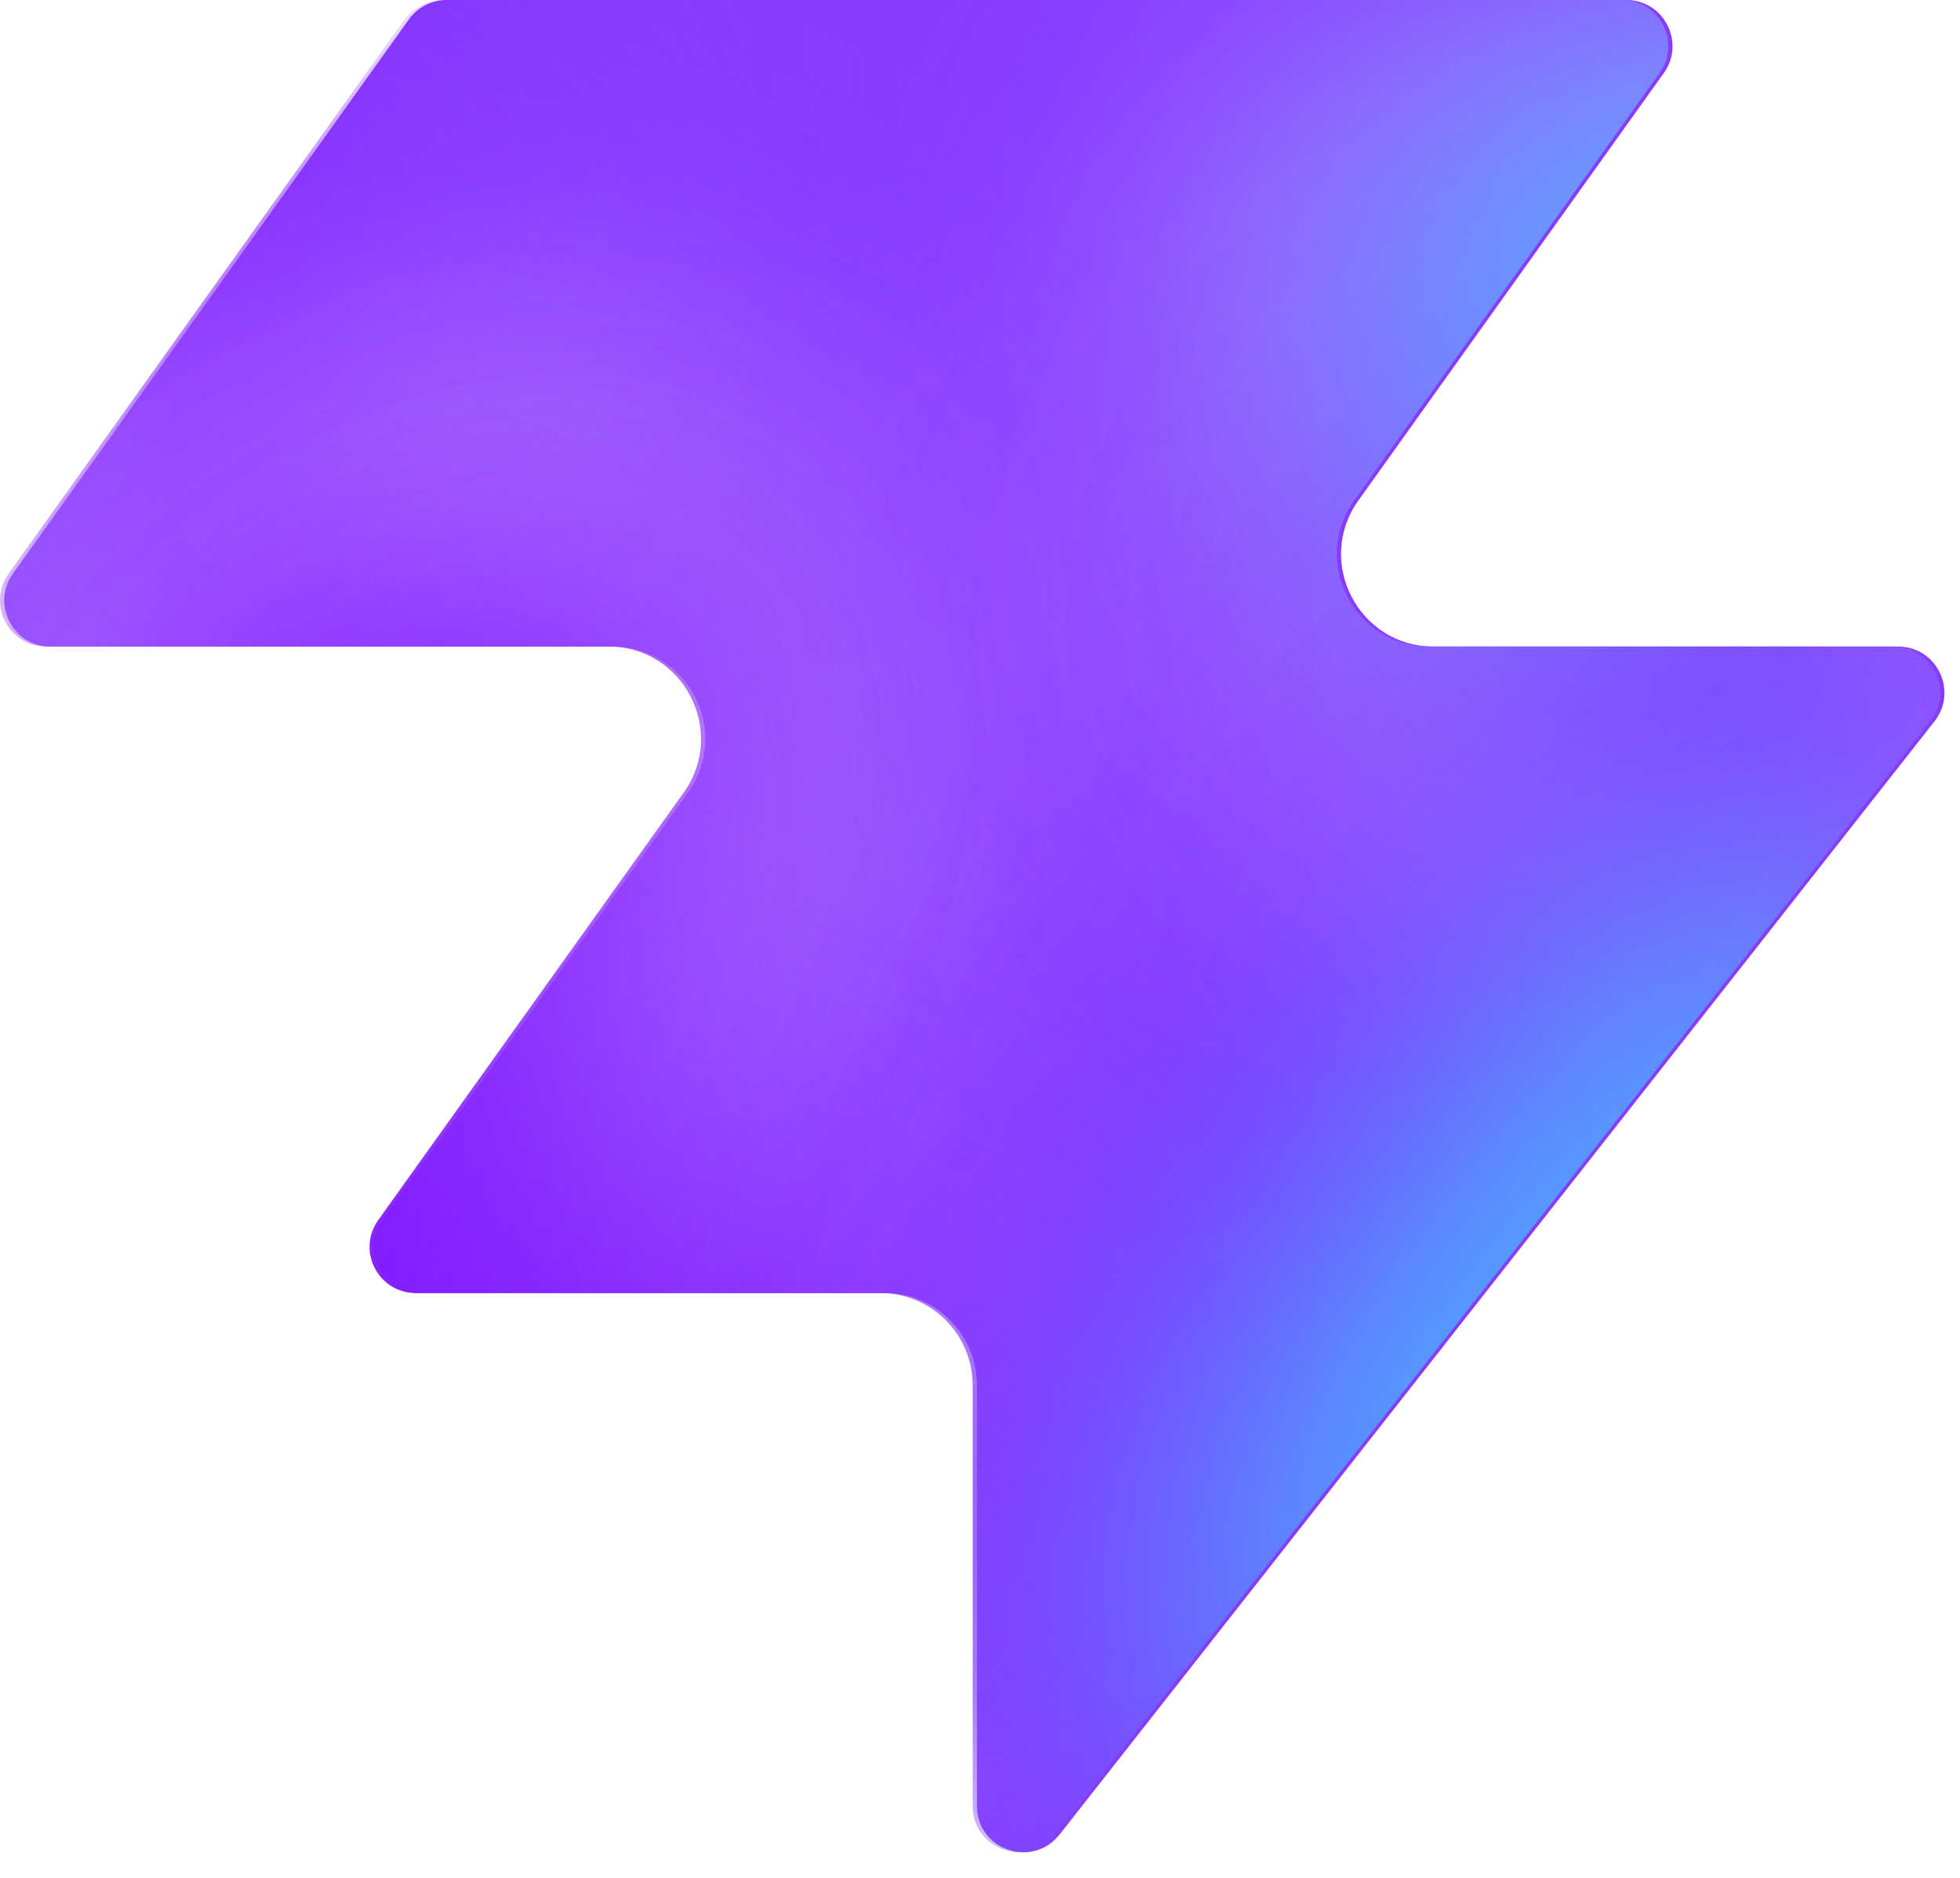
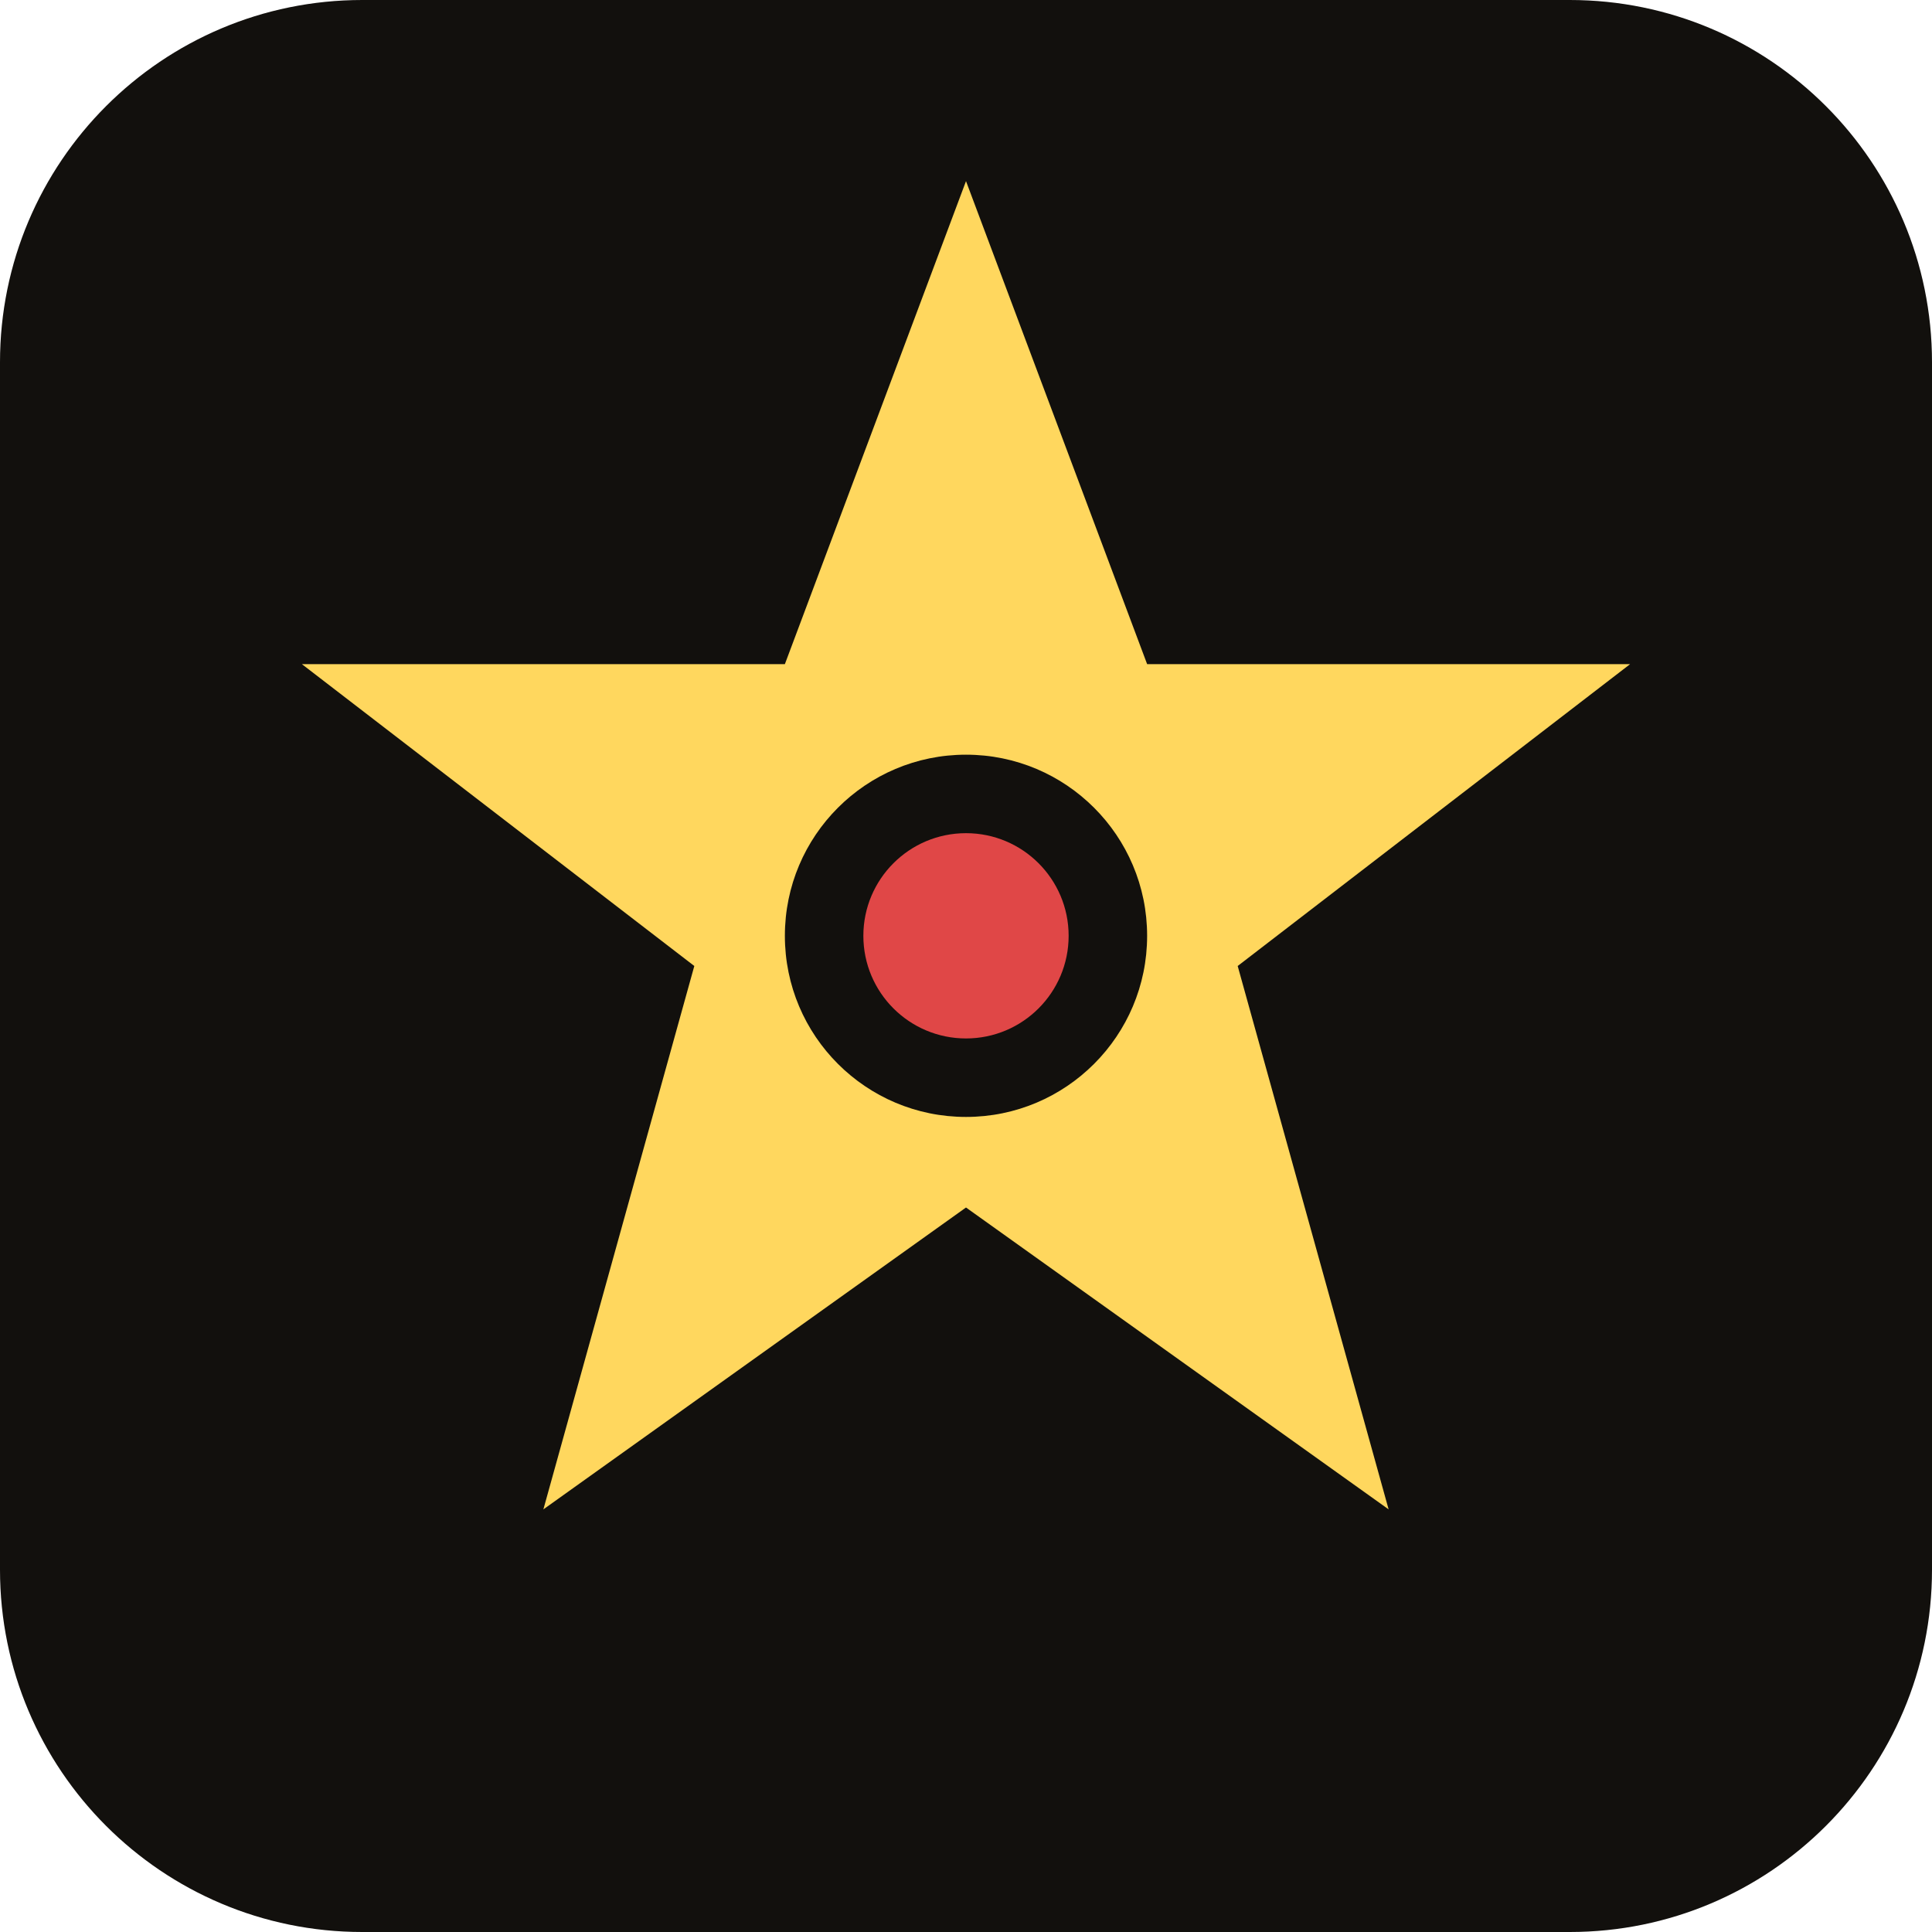
- <svg xmlns="http://www.w3.org/2000/svg" width="48" height="46" fill="none" viewBox="0 0 48 46">
-   <path fill="#863bff" d="M25.946 44.938c-.664.845-2.021.375-2.021-.698V33.937a2.26 2.26 0 0 0-2.262-2.262H10.287c-.92 0-1.456-1.04-.92-1.788l7.48-10.471c1.07-1.497 0-3.578-1.842-3.578H1.237c-.92 0-1.456-1.04-.92-1.788L10.013.474c.214-.297.556-.474.92-.474h28.894c.92 0 1.456 1.04.92 1.788l-7.48 10.471c-1.07 1.498 0 3.579 1.842 3.579h11.377c.943 0 1.473 1.088.89 1.83L25.947 44.94z" style="fill:#863bff;fill:color(display-p3 .525 .23 1);fill-opacity:1" />
-   <mask id="a" width="48" height="46" x="0" y="0" maskUnits="userSpaceOnUse" style="mask-type:alpha">
-     <path fill="#000" d="M25.842 44.938c-.664.844-2.021.375-2.021-.698V33.937a2.26 2.26 0 0 0-2.262-2.262H10.183c-.92 0-1.456-1.04-.92-1.788l7.48-10.471c1.07-1.498 0-3.579-1.842-3.579H1.133c-.92 0-1.456-1.04-.92-1.787L9.91.473c.214-.297.556-.474.92-.474h28.894c.92 0 1.456 1.04.92 1.788l-7.48 10.471c-1.07 1.498 0 3.578 1.842 3.578h11.377c.943 0 1.473 1.088.89 1.832L25.843 44.94z" style="fill:#000;fill-opacity:1" />
-   </mask>
-   <g mask="url(#a)">
-     <g filter="url(#b)">
-       <ellipse cx="5.508" cy="14.704" fill="#ede6ff" rx="5.508" ry="14.704" style="fill:#ede6ff;fill:color(display-p3 .927 .903 1);fill-opacity:1" transform="matrix(.00324 1 1 -.00324 -4.47 31.516)" />
-     </g>
-     <g filter="url(#c)">
-       <ellipse cx="10.399" cy="29.851" fill="#ede6ff" rx="10.399" ry="29.851" style="fill:#ede6ff;fill:color(display-p3 .927 .903 1);fill-opacity:1" transform="matrix(.00324 1 1 -.00324 -39.328 7.883)" />
-     </g>
-     <g filter="url(#d)">
-       <ellipse cx="5.508" cy="30.487" fill="#7e14ff" rx="5.508" ry="30.487" style="fill:#7e14ff;fill:color(display-p3 .492 .077 1);fill-opacity:1" transform="rotate(89.814 -25.913 -14.639)scale(1 -1)" />
-     </g>
-     <g filter="url(#e)">
-       <ellipse cx="5.508" cy="30.599" fill="#7e14ff" rx="5.508" ry="30.599" style="fill:#7e14ff;fill:color(display-p3 .492 .077 1);fill-opacity:1" transform="rotate(89.814 -32.644 -3.334)scale(1 -1)" />
-     </g>
-     <g filter="url(#f)">
-       <ellipse cx="5.508" cy="30.599" fill="#7e14ff" rx="5.508" ry="30.599" style="fill:#7e14ff;fill:color(display-p3 .492 .077 1);fill-opacity:1" transform="matrix(.00324 1 1 -.00324 -34.34 30.47)" />
-     </g>
-     <g filter="url(#g)">
-       <ellipse cx="14.072" cy="22.078" fill="#ede6ff" rx="14.072" ry="22.078" style="fill:#ede6ff;fill:color(display-p3 .927 .903 1);fill-opacity:1" transform="rotate(93.35 24.506 48.493)scale(-1 1)" />
-     </g>
-     <g filter="url(#h)">
-       <ellipse cx="3.47" cy="21.501" fill="#7e14ff" rx="3.47" ry="21.501" style="fill:#7e14ff;fill:color(display-p3 .492 .077 1);fill-opacity:1" transform="rotate(89.009 28.708 47.59)scale(-1 1)" />
-     </g>
-     <g filter="url(#i)">
-       <ellipse cx="3.47" cy="21.501" fill="#7e14ff" rx="3.47" ry="21.501" style="fill:#7e14ff;fill:color(display-p3 .492 .077 1);fill-opacity:1" transform="rotate(89.009 28.708 47.59)scale(-1 1)" />
-     </g>
-     <g filter="url(#j)">
-       <ellipse cx=".387" cy="8.972" fill="#7e14ff" rx="4.407" ry="29.108" style="fill:#7e14ff;fill:color(display-p3 .492 .077 1);fill-opacity:1" transform="rotate(39.51 .387 8.972)" />
-     </g>
-     <g filter="url(#k)">
-       <ellipse cx="47.523" cy="-6.092" fill="#7e14ff" rx="4.407" ry="29.108" style="fill:#7e14ff;fill:color(display-p3 .492 .077 1);fill-opacity:1" transform="rotate(37.892 47.523 -6.092)" />
-     </g>
-     <g filter="url(#l)">
-       <ellipse cx="41.412" cy="6.333" fill="#47bfff" rx="5.971" ry="9.665" style="fill:#47bfff;fill:color(display-p3 .28 .748 1);fill-opacity:1" transform="rotate(37.892 41.412 6.333)" />
-     </g>
-     <g filter="url(#m)">
-       <ellipse cx="-1.879" cy="38.332" fill="#7e14ff" rx="4.407" ry="29.108" style="fill:#7e14ff;fill:color(display-p3 .492 .077 1);fill-opacity:1" transform="rotate(37.892 -1.88 38.332)" />
-     </g>
-     <g filter="url(#n)">
-       <ellipse cx="-1.879" cy="38.332" fill="#7e14ff" rx="4.407" ry="29.108" style="fill:#7e14ff;fill:color(display-p3 .492 .077 1);fill-opacity:1" transform="rotate(37.892 -1.88 38.332)" />
-     </g>
-     <g filter="url(#o)">
-       <ellipse cx="35.651" cy="29.907" fill="#7e14ff" rx="4.407" ry="29.108" style="fill:#7e14ff;fill:color(display-p3 .492 .077 1);fill-opacity:1" transform="rotate(37.892 35.651 29.907)" />
-     </g>
-     <g filter="url(#p)">
-       <ellipse cx="38.418" cy="32.4" fill="#47bfff" rx="5.971" ry="15.297" style="fill:#47bfff;fill:color(display-p3 .28 .748 1);fill-opacity:1" transform="rotate(37.892 38.418 32.4)" />
-     </g>
-   </g>
-   <defs>
-     <filter id="b" width="60.045" height="41.654" x="-19.77" y="16.149" color-interpolation-filters="sRGB" filterUnits="userSpaceOnUse">
-       <feFlood flood-opacity="0" result="BackgroundImageFix" />
-       <feBlend in="SourceGraphic" in2="BackgroundImageFix" result="shape" />
-       <feGaussianBlur result="effect1_foregroundBlur_2002_17158" stdDeviation="7.659" />
-     </filter>
-     <filter id="c" width="90.34" height="51.437" x="-54.613" y="-7.533" color-interpolation-filters="sRGB" filterUnits="userSpaceOnUse">
-       <feFlood flood-opacity="0" result="BackgroundImageFix" />
-       <feBlend in="SourceGraphic" in2="BackgroundImageFix" result="shape" />
-       <feGaussianBlur result="effect1_foregroundBlur_2002_17158" stdDeviation="7.659" />
-     </filter>
-     <filter id="d" width="79.355" height="29.4" x="-49.64" y="2.03" color-interpolation-filters="sRGB" filterUnits="userSpaceOnUse">
-       <feFlood flood-opacity="0" result="BackgroundImageFix" />
-       <feBlend in="SourceGraphic" in2="BackgroundImageFix" result="shape" />
-       <feGaussianBlur result="effect1_foregroundBlur_2002_17158" stdDeviation="4.596" />
-     </filter>
-     <filter id="e" width="79.579" height="29.4" x="-45.045" y="20.029" color-interpolation-filters="sRGB" filterUnits="userSpaceOnUse">
-       <feFlood flood-opacity="0" result="BackgroundImageFix" />
-       <feBlend in="SourceGraphic" in2="BackgroundImageFix" result="shape" />
-       <feGaussianBlur result="effect1_foregroundBlur_2002_17158" stdDeviation="4.596" />
-     </filter>
-     <filter id="f" width="79.579" height="29.4" x="-43.513" y="21.178" color-interpolation-filters="sRGB" filterUnits="userSpaceOnUse">
-       <feFlood flood-opacity="0" result="BackgroundImageFix" />
-       <feBlend in="SourceGraphic" in2="BackgroundImageFix" result="shape" />
-       <feGaussianBlur result="effect1_foregroundBlur_2002_17158" stdDeviation="4.596" />
-     </filter>
-     <filter id="g" width="74.749" height="58.852" x="15.756" y="-17.901" color-interpolation-filters="sRGB" filterUnits="userSpaceOnUse">
-       <feFlood flood-opacity="0" result="BackgroundImageFix" />
-       <feBlend in="SourceGraphic" in2="BackgroundImageFix" result="shape" />
-       <feGaussianBlur result="effect1_foregroundBlur_2002_17158" stdDeviation="7.659" />
-     </filter>
-     <filter id="h" width="61.377" height="25.362" x="23.548" y="2.284" color-interpolation-filters="sRGB" filterUnits="userSpaceOnUse">
-       <feFlood flood-opacity="0" result="BackgroundImageFix" />
-       <feBlend in="SourceGraphic" in2="BackgroundImageFix" result="shape" />
-       <feGaussianBlur result="effect1_foregroundBlur_2002_17158" stdDeviation="4.596" />
-     </filter>
-     <filter id="i" width="61.377" height="25.362" x="23.548" y="2.284" color-interpolation-filters="sRGB" filterUnits="userSpaceOnUse">
-       <feFlood flood-opacity="0" result="BackgroundImageFix" />
-       <feBlend in="SourceGraphic" in2="BackgroundImageFix" result="shape" />
-       <feGaussianBlur result="effect1_foregroundBlur_2002_17158" stdDeviation="4.596" />
-     </filter>
-     <filter id="j" width="56.045" height="63.649" x="-27.636" y="-22.853" color-interpolation-filters="sRGB" filterUnits="userSpaceOnUse">
-       <feFlood flood-opacity="0" result="BackgroundImageFix" />
-       <feBlend in="SourceGraphic" in2="BackgroundImageFix" result="shape" />
-       <feGaussianBlur result="effect1_foregroundBlur_2002_17158" stdDeviation="4.596" />
-     </filter>
-     <filter id="k" width="54.814" height="64.646" x="20.116" y="-38.415" color-interpolation-filters="sRGB" filterUnits="userSpaceOnUse">
-       <feFlood flood-opacity="0" result="BackgroundImageFix" />
-       <feBlend in="SourceGraphic" in2="BackgroundImageFix" result="shape" />
-       <feGaussianBlur result="effect1_foregroundBlur_2002_17158" stdDeviation="4.596" />
-     </filter>
-     <filter id="l" width="33.541" height="35.313" x="24.641" y="-11.323" color-interpolation-filters="sRGB" filterUnits="userSpaceOnUse">
-       <feFlood flood-opacity="0" result="BackgroundImageFix" />
-       <feBlend in="SourceGraphic" in2="BackgroundImageFix" result="shape" />
-       <feGaussianBlur result="effect1_foregroundBlur_2002_17158" stdDeviation="4.596" />
-     </filter>
-     <filter id="m" width="54.814" height="64.646" x="-29.286" y="6.009" color-interpolation-filters="sRGB" filterUnits="userSpaceOnUse">
-       <feFlood flood-opacity="0" result="BackgroundImageFix" />
-       <feBlend in="SourceGraphic" in2="BackgroundImageFix" result="shape" />
-       <feGaussianBlur result="effect1_foregroundBlur_2002_17158" stdDeviation="4.596" />
-     </filter>
-     <filter id="n" width="54.814" height="64.646" x="-29.286" y="6.009" color-interpolation-filters="sRGB" filterUnits="userSpaceOnUse">
-       <feFlood flood-opacity="0" result="BackgroundImageFix" />
-       <feBlend in="SourceGraphic" in2="BackgroundImageFix" result="shape" />
-       <feGaussianBlur result="effect1_foregroundBlur_2002_17158" stdDeviation="4.596" />
-     </filter>
-     <filter id="o" width="54.814" height="64.646" x="8.244" y="-2.416" color-interpolation-filters="sRGB" filterUnits="userSpaceOnUse">
-       <feFlood flood-opacity="0" result="BackgroundImageFix" />
-       <feBlend in="SourceGraphic" in2="BackgroundImageFix" result="shape" />
-       <feGaussianBlur result="effect1_foregroundBlur_2002_17158" stdDeviation="4.596" />
-     </filter>
-     <filter id="p" width="39.409" height="43.623" x="18.713" y="10.588" color-interpolation-filters="sRGB" filterUnits="userSpaceOnUse">
-       <feFlood flood-opacity="0" result="BackgroundImageFix" />
-       <feBlend in="SourceGraphic" in2="BackgroundImageFix" result="shape" />
-       <feGaussianBlur result="effect1_foregroundBlur_2002_17158" stdDeviation="4.596" />
-     </filter>
-   </defs>
+ <svg xmlns="http://www.w3.org/2000/svg" viewBox="0 0 64 64">
+   <rect width="64" height="64" rx="12" fill="#12100d" />
+   <path d="M32 6 L38 22 L54 22 L41 32 L46 50 L32 40 L18 50 L23 32 L10 22 L26 22 Z" fill="#ffd75e" />
+   <circle cx="32" cy="31" r="6" fill="#12100d" />
+   <circle cx="32" cy="31" r="3.4" fill="#e04747" />
</svg>
